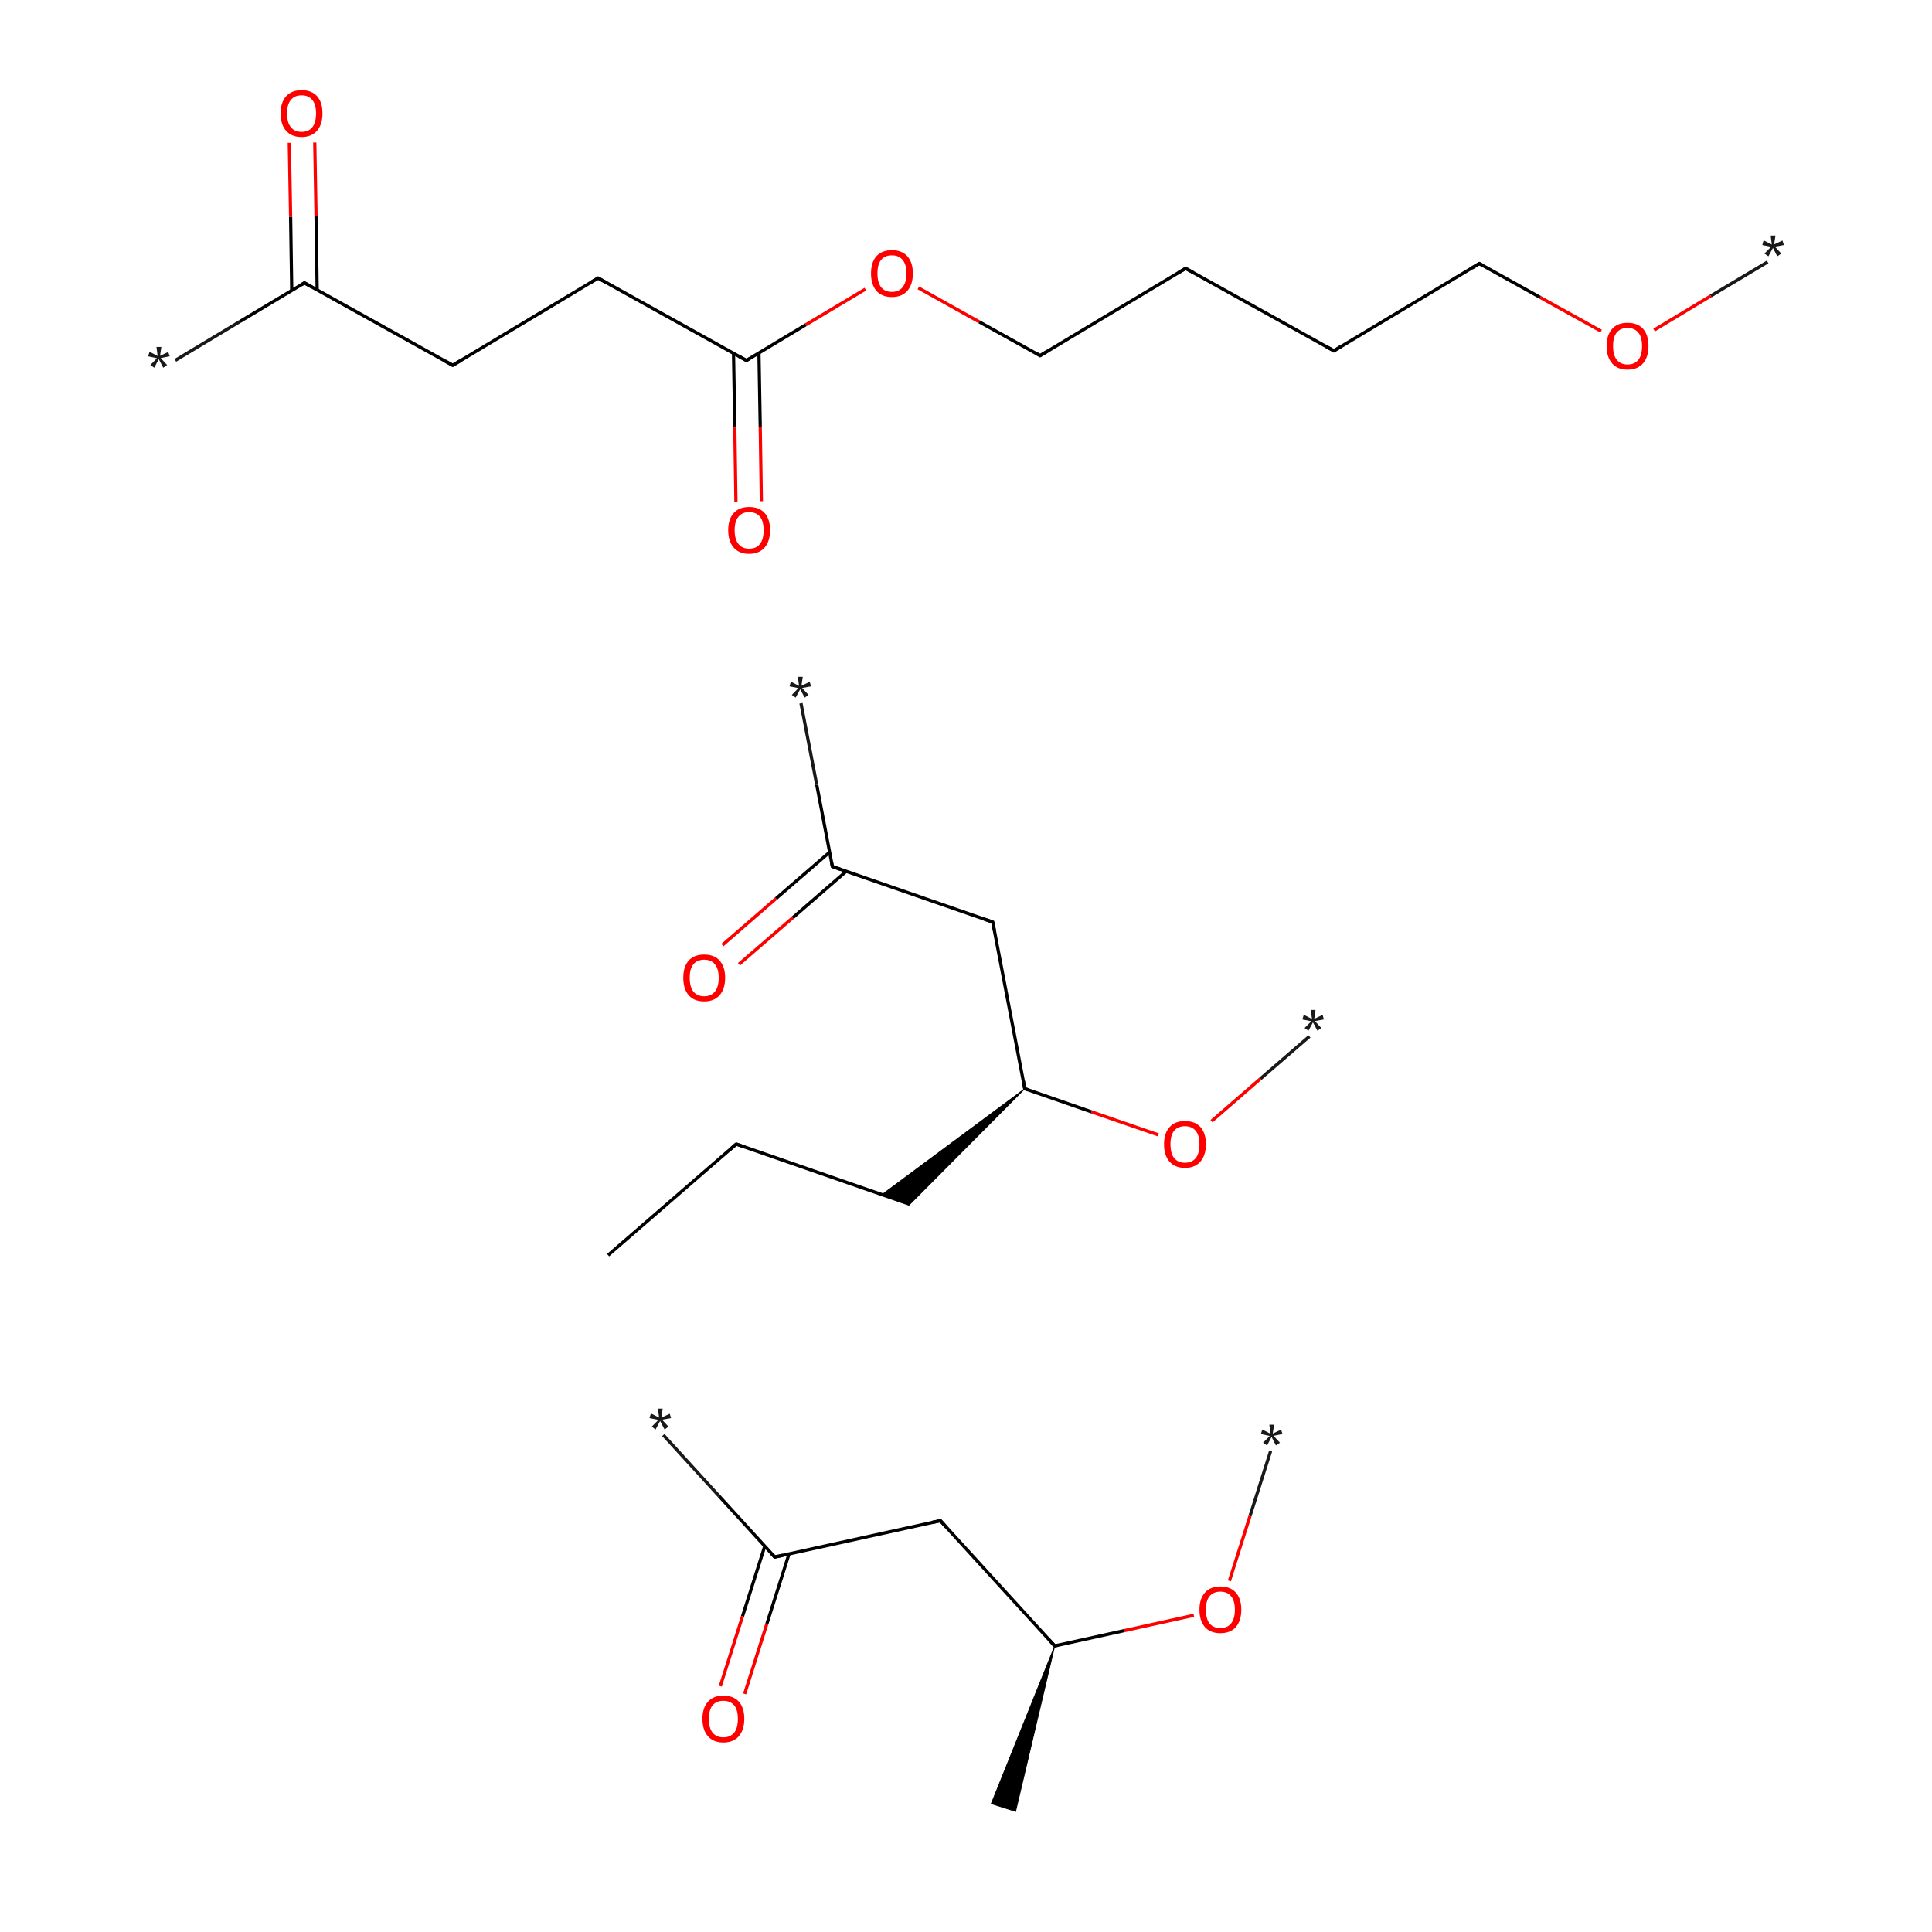
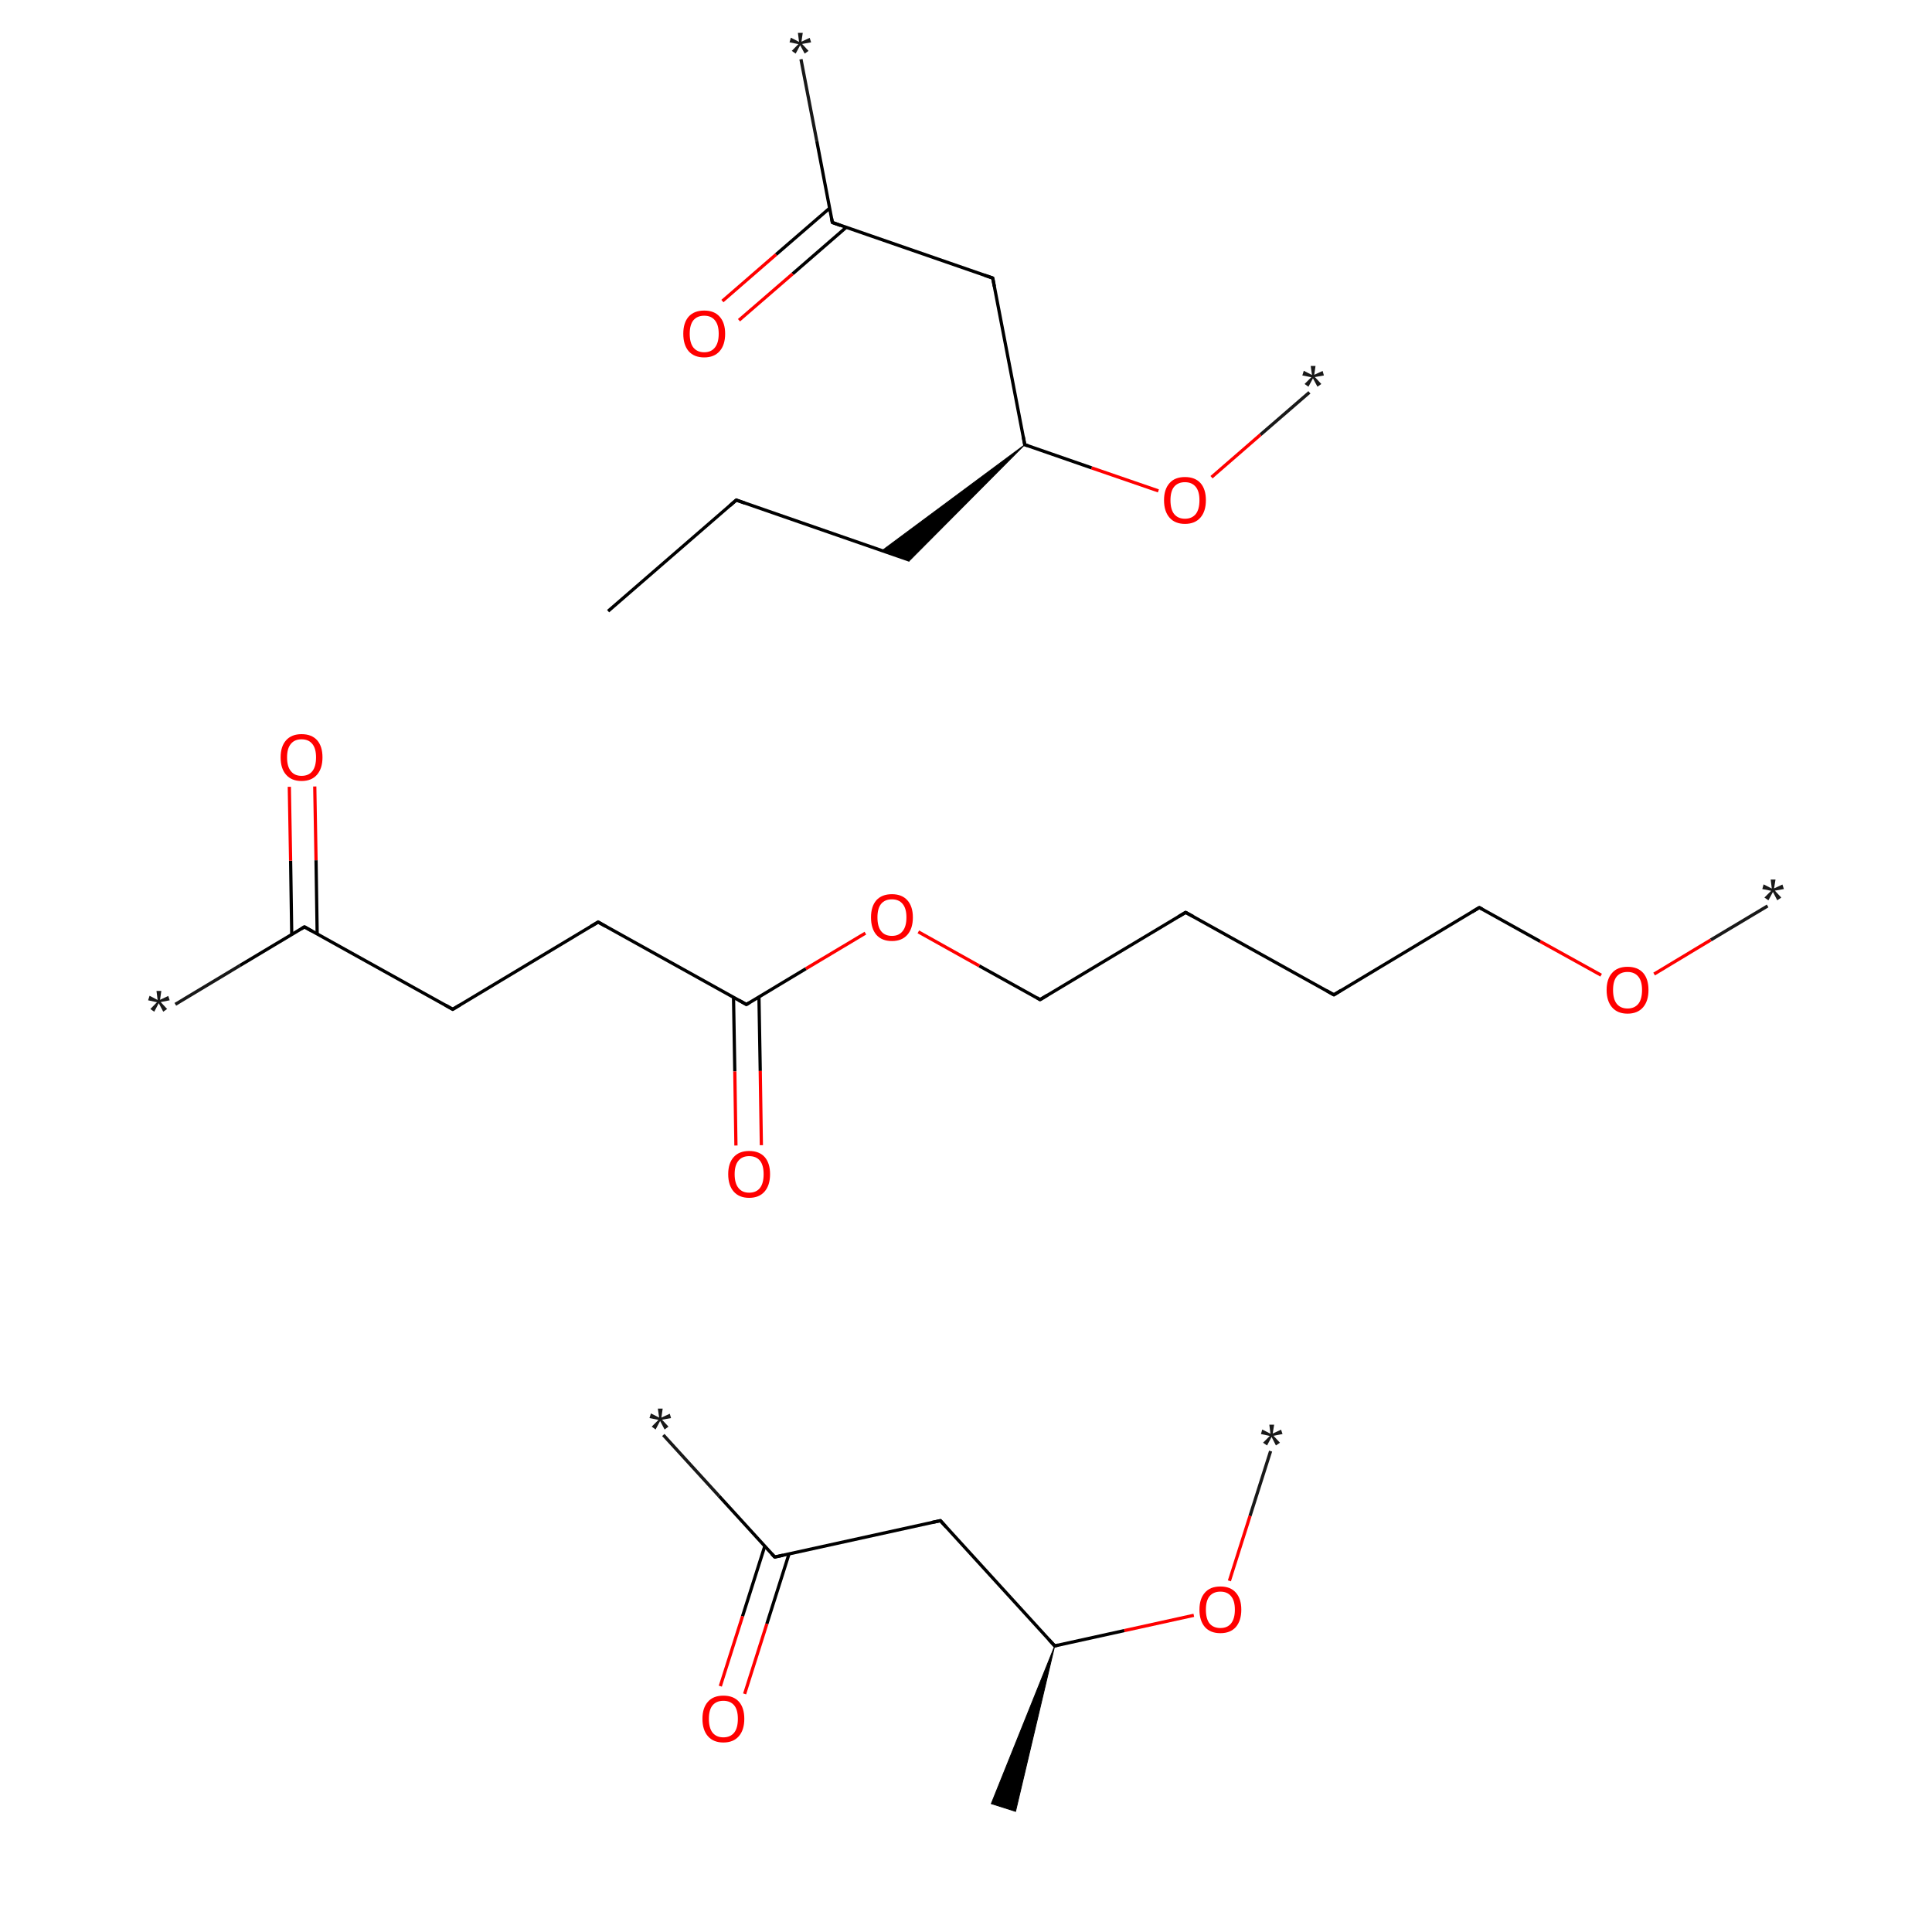
<svg xmlns="http://www.w3.org/2000/svg" version="1.1" baseProfile="full" xml:space="preserve" width="1200px" height="1200px" viewBox="0 0 1200 1200">
  <rect style="opacity:1.0;fill:#FFFFFF;stroke:none" width="1200.0" height="1200.0" x="0.0" y="0.0"> </rect>
-   <path class="bond-0 atom-0 atom-1" d="M 1097.9,162.7 L 1062.6,183.8" style="fill:none;fill-rule:evenodd;stroke:#191919;stroke-width:2.0px;stroke-linecap:butt;stroke-linejoin:miter;stroke-opacity:1" />
-   <path class="bond-0 atom-0 atom-1" d="M 1062.6,183.8 L 1027.4,205.0" style="fill:none;fill-rule:evenodd;stroke:#FF0000;stroke-width:2.0px;stroke-linecap:butt;stroke-linejoin:miter;stroke-opacity:1" />
-   <path class="bond-1 atom-1 atom-2" d="M 994.5,205.7 L 956.6,184.7" style="fill:none;fill-rule:evenodd;stroke:#FF0000;stroke-width:2.0px;stroke-linecap:butt;stroke-linejoin:miter;stroke-opacity:1" />
-   <path class="bond-1 atom-1 atom-2" d="M 956.6,184.7 L 918.8,163.7" style="fill:none;fill-rule:evenodd;stroke:#000000;stroke-width:2.0px;stroke-linecap:butt;stroke-linejoin:miter;stroke-opacity:1" />
-   <path class="bond-2 atom-2 atom-3" d="M 918.8,163.7 L 828.5,217.9" style="fill:none;fill-rule:evenodd;stroke:#000000;stroke-width:2.0px;stroke-linecap:butt;stroke-linejoin:miter;stroke-opacity:1" />
-   <path class="bond-3 atom-3 atom-4" d="M 828.5,217.9 L 736.4,166.7" style="fill:none;fill-rule:evenodd;stroke:#000000;stroke-width:2.0px;stroke-linecap:butt;stroke-linejoin:miter;stroke-opacity:1" />
-   <path class="bond-4 atom-4 atom-5" d="M 736.4,166.7 L 646.0,220.9" style="fill:none;fill-rule:evenodd;stroke:#000000;stroke-width:2.0px;stroke-linecap:butt;stroke-linejoin:miter;stroke-opacity:1" />
-   <path class="bond-5 atom-5 atom-6" d="M 646.0,220.9 L 608.2,199.9" style="fill:none;fill-rule:evenodd;stroke:#000000;stroke-width:2.0px;stroke-linecap:butt;stroke-linejoin:miter;stroke-opacity:1" />
-   <path class="bond-5 atom-5 atom-6" d="M 608.2,199.9 L 570.4,178.8" style="fill:none;fill-rule:evenodd;stroke:#FF0000;stroke-width:2.0px;stroke-linecap:butt;stroke-linejoin:miter;stroke-opacity:1" />
-   <path class="bond-6 atom-6 atom-7" d="M 537.5,179.6 L 500.5,201.7" style="fill:none;fill-rule:evenodd;stroke:#FF0000;stroke-width:2.0px;stroke-linecap:butt;stroke-linejoin:miter;stroke-opacity:1" />
-   <path class="bond-6 atom-6 atom-7" d="M 500.5,201.7 L 463.6,223.9" style="fill:none;fill-rule:evenodd;stroke:#000000;stroke-width:2.0px;stroke-linecap:butt;stroke-linejoin:miter;stroke-opacity:1" />
-   <path class="bond-7 atom-7 atom-8" d="M 455.6,219.4 L 456.4,265.5" style="fill:none;fill-rule:evenodd;stroke:#000000;stroke-width:2.0px;stroke-linecap:butt;stroke-linejoin:miter;stroke-opacity:1" />
-   <path class="bond-7 atom-7 atom-8" d="M 456.4,265.5 L 457.1,311.5" style="fill:none;fill-rule:evenodd;stroke:#FF0000;stroke-width:2.0px;stroke-linecap:butt;stroke-linejoin:miter;stroke-opacity:1" />
-   <path class="bond-7 atom-7 atom-8" d="M 471.4,219.2 L 472.2,265.2" style="fill:none;fill-rule:evenodd;stroke:#000000;stroke-width:2.0px;stroke-linecap:butt;stroke-linejoin:miter;stroke-opacity:1" />
-   <path class="bond-7 atom-7 atom-8" d="M 472.2,265.2 L 472.9,311.3" style="fill:none;fill-rule:evenodd;stroke:#FF0000;stroke-width:2.0px;stroke-linecap:butt;stroke-linejoin:miter;stroke-opacity:1" />
-   <path class="bond-8 atom-7 atom-9" d="M 463.6,223.9 L 371.5,172.7" style="fill:none;fill-rule:evenodd;stroke:#000000;stroke-width:2.0px;stroke-linecap:butt;stroke-linejoin:miter;stroke-opacity:1" />
-   <path class="bond-9 atom-9 atom-10" d="M 371.5,172.7 L 281.2,226.9" style="fill:none;fill-rule:evenodd;stroke:#000000;stroke-width:2.0px;stroke-linecap:butt;stroke-linejoin:miter;stroke-opacity:1" />
-   <path class="bond-10 atom-10 atom-11" d="M 281.2,226.9 L 189.1,175.7" style="fill:none;fill-rule:evenodd;stroke:#000000;stroke-width:2.0px;stroke-linecap:butt;stroke-linejoin:miter;stroke-opacity:1" />
-   <path class="bond-11 atom-11 atom-12" d="M 189.1,175.7 L 149.0,199.7" style="fill:none;fill-rule:evenodd;stroke:#000000;stroke-width:2.0px;stroke-linecap:butt;stroke-linejoin:miter;stroke-opacity:1" />
-   <path class="bond-11 atom-11 atom-12" d="M 149.0,199.7 L 108.9,223.8" style="fill:none;fill-rule:evenodd;stroke:#191919;stroke-width:2.0px;stroke-linecap:butt;stroke-linejoin:miter;stroke-opacity:1" />
-   <path class="bond-12 atom-11 atom-13" d="M 197.0,180.1 L 196.3,134.3" style="fill:none;fill-rule:evenodd;stroke:#000000;stroke-width:2.0px;stroke-linecap:butt;stroke-linejoin:miter;stroke-opacity:1" />
-   <path class="bond-12 atom-11 atom-13" d="M 196.3,134.3 L 195.5,88.5" style="fill:none;fill-rule:evenodd;stroke:#FF0000;stroke-width:2.0px;stroke-linecap:butt;stroke-linejoin:miter;stroke-opacity:1" />
-   <path class="bond-12 atom-11 atom-13" d="M 181.2,180.4 L 180.5,134.6" style="fill:none;fill-rule:evenodd;stroke:#000000;stroke-width:2.0px;stroke-linecap:butt;stroke-linejoin:miter;stroke-opacity:1" />
-   <path class="bond-12 atom-11 atom-13" d="M 180.5,134.6 L 179.7,88.7" style="fill:none;fill-rule:evenodd;stroke:#FF0000;stroke-width:2.0px;stroke-linecap:butt;stroke-linejoin:miter;stroke-opacity:1" />
-   <path d="M 920.7,164.7 L 918.8,163.7 L 914.3,166.4" style="fill:none;stroke:#000000;stroke-width:2.0px;stroke-linecap:butt;stroke-linejoin:miter;stroke-opacity:1;" />
-   <path d="M 833.0,215.1 L 828.5,217.9 L 823.9,215.3" style="fill:none;stroke:#000000;stroke-width:2.0px;stroke-linecap:butt;stroke-linejoin:miter;stroke-opacity:1;" />
-   <path d="M 741.0,169.2 L 736.4,166.7 L 731.9,169.4" style="fill:none;stroke:#000000;stroke-width:2.0px;stroke-linecap:butt;stroke-linejoin:miter;stroke-opacity:1;" />
-   <path d="M 650.6,218.1 L 646.0,220.9 L 644.2,219.8" style="fill:none;stroke:#000000;stroke-width:2.0px;stroke-linecap:butt;stroke-linejoin:miter;stroke-opacity:1;" />
-   <path d="M 465.4,222.8 L 463.6,223.9 L 459.0,221.3" style="fill:none;stroke:#000000;stroke-width:2.0px;stroke-linecap:butt;stroke-linejoin:miter;stroke-opacity:1;" />
-   <path d="M 376.1,175.3 L 371.5,172.7 L 367.0,175.4" style="fill:none;stroke:#000000;stroke-width:2.0px;stroke-linecap:butt;stroke-linejoin:miter;stroke-opacity:1;" />
-   <path d="M 285.7,224.2 L 281.2,226.9 L 276.6,224.3" style="fill:none;stroke:#000000;stroke-width:2.0px;stroke-linecap:butt;stroke-linejoin:miter;stroke-opacity:1;" />
-   <path d="M 193.7,178.3 L 189.1,175.7 L 187.1,176.9" style="fill:none;stroke:#000000;stroke-width:2.0px;stroke-linecap:butt;stroke-linejoin:miter;stroke-opacity:1;" />
-   <path class="atom-0" d="M 1095.9 157.5 L 1100.1 153.3 L 1094.6 152.2 L 1095.4 149.3 L 1100.5 151.9 L 1099.8 146.3 L 1102.8 146.3 L 1101.9 151.8 L 1107.1 149.4 L 1108.0 152.2 L 1102.4 153.2 L 1106.4 157.5 L 1103.9 159.2 L 1101.2 154.0 L 1098.4 159.2 L 1095.9 157.5 " fill="#191919" />
-   <path class="atom-1" d="M 997.9 214.9 Q 997.9 208.1, 1001.3 204.3 Q 1004.6 200.5, 1010.9 200.5 Q 1017.2 200.5, 1020.6 204.3 Q 1023.9 208.1, 1023.9 214.9 Q 1023.9 221.8, 1020.5 225.7 Q 1017.1 229.6, 1010.9 229.6 Q 1004.7 229.6, 1001.3 225.7 Q 997.9 221.8, 997.9 214.9 M 1010.9 226.4 Q 1015.2 226.4, 1017.6 223.5 Q 1019.9 220.6, 1019.9 214.9 Q 1019.9 209.4, 1017.6 206.6 Q 1015.2 203.7, 1010.9 203.7 Q 1006.6 203.7, 1004.2 206.5 Q 1001.9 209.3, 1001.9 214.9 Q 1001.9 220.6, 1004.2 223.5 Q 1006.6 226.4, 1010.9 226.4 " fill="#FF0000" />
-   <path class="atom-6" d="M 541.0 169.8 Q 541.0 163.0, 544.3 159.2 Q 547.7 155.4, 554.0 155.4 Q 560.2 155.4, 563.6 159.2 Q 567.0 163.0, 567.0 169.8 Q 567.0 176.7, 563.6 180.6 Q 560.2 184.5, 554.0 184.5 Q 547.7 184.5, 544.3 180.6 Q 541.0 176.7, 541.0 169.8 M 554.0 181.3 Q 558.3 181.3, 560.6 178.4 Q 563.0 175.5, 563.0 169.8 Q 563.0 164.2, 560.6 161.4 Q 558.3 158.6, 554.0 158.6 Q 549.6 158.6, 547.3 161.4 Q 545.0 164.2, 545.0 169.8 Q 545.0 175.5, 547.3 178.4 Q 549.6 181.3, 554.0 181.3 " fill="#FF0000" />
-   <path class="atom-8" d="M 452.3 329.3 Q 452.3 322.5, 455.7 318.7 Q 459.1 314.9, 465.3 314.9 Q 471.6 314.9, 475.0 318.7 Q 478.3 322.5, 478.3 329.3 Q 478.3 336.2, 474.9 340.1 Q 471.5 344.0, 465.3 344.0 Q 459.1 344.0, 455.7 340.1 Q 452.3 336.2, 452.3 329.3 M 465.3 340.8 Q 469.7 340.8, 472.0 337.9 Q 474.3 335.0, 474.3 329.3 Q 474.3 323.7, 472.0 320.9 Q 469.7 318.1, 465.3 318.1 Q 461.0 318.1, 458.7 320.9 Q 456.3 323.7, 456.3 329.3 Q 456.3 335.0, 458.7 337.9 Q 461.0 340.8, 465.3 340.8 " fill="#FF0000" />
-   <path class="atom-12" d="M 93.4 226.7 L 97.5 222.5 L 92.0 221.3 L 92.9 218.5 L 97.9 221.1 L 97.2 215.5 L 100.2 215.5 L 99.4 221.0 L 104.5 218.6 L 105.4 221.3 L 99.8 222.4 L 103.8 226.7 L 101.4 228.4 L 98.6 223.1 L 95.8 228.4 L 93.4 226.7 " fill="#191919" />
-   <path class="atom-13" d="M 174.3 70.4 Q 174.3 63.6, 177.7 59.8 Q 181.1 56.0, 187.3 56.0 Q 193.6 56.0, 197.0 59.8 Q 200.3 63.6, 200.3 70.4 Q 200.3 77.3, 196.9 81.2 Q 193.5 85.1, 187.3 85.1 Q 181.1 85.1, 177.7 81.2 Q 174.3 77.4, 174.3 70.4 M 187.3 81.9 Q 191.7 81.9, 194.0 79.0 Q 196.3 76.1, 196.3 70.4 Q 196.3 64.9, 194.0 62.1 Q 191.7 59.2, 187.3 59.2 Q 183.0 59.2, 180.7 62.0 Q 178.3 64.8, 178.3 70.4 Q 178.3 76.2, 180.7 79.0 Q 183.0 81.9, 187.3 81.9 " fill="#FF0000" />
-   <path class="bond-0 atom-0 atom-1" d="M 813.3,643.7 L 782.9,670.0" style="fill:none;fill-rule:evenodd;stroke:#191919;stroke-width:2.0px;stroke-linecap:butt;stroke-linejoin:miter;stroke-opacity:1" />
-   <path class="bond-0 atom-0 atom-1" d="M 782.9,670.0 L 752.5,696.4" style="fill:none;fill-rule:evenodd;stroke:#FF0000;stroke-width:2.0px;stroke-linecap:butt;stroke-linejoin:miter;stroke-opacity:1" />
-   <path class="bond-1 atom-1 atom-2" d="M 719.5,704.9 L 678.0,690.6" style="fill:none;fill-rule:evenodd;stroke:#FF0000;stroke-width:2.0px;stroke-linecap:butt;stroke-linejoin:miter;stroke-opacity:1" />
-   <path class="bond-1 atom-1 atom-2" d="M 678.0,690.6 L 636.5,676.2" style="fill:none;fill-rule:evenodd;stroke:#000000;stroke-width:2.0px;stroke-linecap:butt;stroke-linejoin:miter;stroke-opacity:1" />
-   <path class="bond-2 atom-2 atom-3" d="M 636.5,676.2 L 565.1,748.0 L 547.8,742.0 Z" style="fill:#000000;fill-rule:evenodd;fill-opacity:1;stroke:#000000;stroke-width:0.5px;stroke-linecap:butt;stroke-linejoin:miter;stroke-opacity:1;" />
-   <path class="bond-3 atom-3 atom-4" d="M 565.1,748.0 L 457.3,710.6" style="fill:none;fill-rule:evenodd;stroke:#000000;stroke-width:2.0px;stroke-linecap:butt;stroke-linejoin:miter;stroke-opacity:1" />
-   <path class="bond-4 atom-4 atom-5" d="M 457.3,710.6 L 377.7,779.6" style="fill:none;fill-rule:evenodd;stroke:#000000;stroke-width:2.0px;stroke-linecap:butt;stroke-linejoin:miter;stroke-opacity:1" />
-   <path class="bond-5 atom-2 atom-6" d="M 636.5,676.2 L 616.6,572.7" style="fill:none;fill-rule:evenodd;stroke:#000000;stroke-width:2.0px;stroke-linecap:butt;stroke-linejoin:miter;stroke-opacity:1" />
-   <path class="bond-6 atom-6 atom-7" d="M 616.6,572.7 L 517.0,538.2" style="fill:none;fill-rule:evenodd;stroke:#000000;stroke-width:2.0px;stroke-linecap:butt;stroke-linejoin:miter;stroke-opacity:1" />
-   <path class="bond-7 atom-7 atom-8" d="M 517.0,538.2 L 507.3,487.5" style="fill:none;fill-rule:evenodd;stroke:#000000;stroke-width:2.0px;stroke-linecap:butt;stroke-linejoin:miter;stroke-opacity:1" />
-   <path class="bond-7 atom-7 atom-8" d="M 507.3,487.5 L 497.5,436.8" style="fill:none;fill-rule:evenodd;stroke:#191919;stroke-width:2.0px;stroke-linecap:butt;stroke-linejoin:miter;stroke-opacity:1" />
-   <path class="bond-8 atom-7 atom-9" d="M 515.3,529.3 L 482.0,558.1" style="fill:none;fill-rule:evenodd;stroke:#000000;stroke-width:2.0px;stroke-linecap:butt;stroke-linejoin:miter;stroke-opacity:1" />
-   <path class="bond-8 atom-7 atom-9" d="M 482.0,558.1 L 448.7,587.0" style="fill:none;fill-rule:evenodd;stroke:#FF0000;stroke-width:2.0px;stroke-linecap:butt;stroke-linejoin:miter;stroke-opacity:1" />
-   <path class="bond-8 atom-7 atom-9" d="M 525.6,541.2 L 492.3,570.1" style="fill:none;fill-rule:evenodd;stroke:#000000;stroke-width:2.0px;stroke-linecap:butt;stroke-linejoin:miter;stroke-opacity:1" />
-   <path class="bond-8 atom-7 atom-9" d="M 492.3,570.1 L 459.0,598.9" style="fill:none;fill-rule:evenodd;stroke:#FF0000;stroke-width:2.0px;stroke-linecap:butt;stroke-linejoin:miter;stroke-opacity:1" />
-   <path d="M 638.5,676.9 L 636.5,676.2 L 635.5,671.0" style="fill:none;stroke:#000000;stroke-width:2.0px;stroke-linecap:butt;stroke-linejoin:miter;stroke-opacity:1;" />
-   <path d="M 462.7,712.5 L 457.3,710.6 L 453.3,714.1" style="fill:none;stroke:#000000;stroke-width:2.0px;stroke-linecap:butt;stroke-linejoin:miter;stroke-opacity:1;" />
-   <path d="M 617.6,577.9 L 616.6,572.7 L 611.6,571.0" style="fill:none;stroke:#000000;stroke-width:2.0px;stroke-linecap:butt;stroke-linejoin:miter;stroke-opacity:1;" />
-   <path d="M 522.0,540.0 L 517.0,538.2 L 516.5,535.7" style="fill:none;stroke:#000000;stroke-width:2.0px;stroke-linecap:butt;stroke-linejoin:miter;stroke-opacity:1;" />
-   <path class="atom-0" d="M 810.3 638.5 L 814.5 634.3 L 808.9 633.2 L 809.8 630.3 L 814.9 632.9 L 814.1 627.3 L 817.1 627.3 L 816.3 632.8 L 821.5 630.4 L 822.3 633.2 L 816.7 634.2 L 820.7 638.5 L 818.3 640.2 L 815.5 635.0 L 812.7 640.2 L 810.3 638.5 " fill="#191919" />
-   <path class="atom-1" d="M 723.0 710.7 Q 723.0 703.9, 726.4 700.1 Q 729.7 696.3, 736.0 696.3 Q 742.3 696.3, 745.7 700.1 Q 749.0 703.9, 749.0 710.7 Q 749.0 717.6, 745.6 721.5 Q 742.2 725.4, 736.0 725.4 Q 729.8 725.4, 726.4 721.5 Q 723.0 717.6, 723.0 710.7 M 736.0 722.2 Q 740.3 722.2, 742.7 719.3 Q 745.0 716.4, 745.0 710.7 Q 745.0 705.2, 742.7 702.4 Q 740.3 699.5, 736.0 699.5 Q 731.7 699.5, 729.3 702.3 Q 727.0 705.1, 727.0 710.7 Q 727.0 716.4, 729.3 719.3 Q 731.7 722.2, 736.0 722.2 " fill="#FF0000" />
-   <path class="atom-8" d="M 491.8 431.6 L 495.9 427.4 L 490.4 426.3 L 491.2 423.4 L 496.3 426.0 L 495.6 420.4 L 498.6 420.4 L 497.8 425.9 L 502.9 423.5 L 503.8 426.3 L 498.2 427.3 L 502.2 431.6 L 499.8 433.3 L 497.0 428.1 L 494.2 433.3 L 491.8 431.6 " fill="#191919" />
-   <path class="atom-9" d="M 424.4 607.3 Q 424.4 600.5, 427.7 596.7 Q 431.1 592.9, 437.4 592.9 Q 443.7 592.9, 447.0 596.7 Q 450.4 600.5, 450.4 607.3 Q 450.4 614.2, 447.0 618.1 Q 443.6 622.0, 437.4 622.0 Q 431.1 622.0, 427.7 618.1 Q 424.4 614.2, 424.4 607.3 M 437.4 618.8 Q 441.7 618.8, 444.0 615.9 Q 446.4 613.0, 446.4 607.3 Q 446.4 601.7, 444.0 598.9 Q 441.7 596.1, 437.4 596.1 Q 433.1 596.1, 430.7 598.9 Q 428.4 601.7, 428.4 607.3 Q 428.4 613.0, 430.7 615.9 Q 433.1 618.8, 437.4 618.8 " fill="#FF0000" />
+   <path class="bond-0 atom-0 atom-1" d="M 813.3,243.7 L 782.9,270.0" style="fill:none;fill-rule:evenodd;stroke:#191919;stroke-width:2.0px;stroke-linecap:butt;stroke-linejoin:miter;stroke-opacity:1" />
+   <path class="bond-0 atom-0 atom-1" d="M 782.9,270.0 L 752.5,296.4" style="fill:none;fill-rule:evenodd;stroke:#FF0000;stroke-width:2.0px;stroke-linecap:butt;stroke-linejoin:miter;stroke-opacity:1" />
+   <path class="bond-1 atom-1 atom-2" d="M 719.5,304.9 L 678.0,290.6" style="fill:none;fill-rule:evenodd;stroke:#FF0000;stroke-width:2.0px;stroke-linecap:butt;stroke-linejoin:miter;stroke-opacity:1" />
+   <path class="bond-1 atom-1 atom-2" d="M 678.0,290.6 L 636.5,276.2" style="fill:none;fill-rule:evenodd;stroke:#000000;stroke-width:2.0px;stroke-linecap:butt;stroke-linejoin:miter;stroke-opacity:1" />
+   <path class="bond-2 atom-2 atom-3" d="M 636.5,276.2 L 565.1,348.0 L 547.8,342.0 Z" style="fill:#000000;fill-rule:evenodd;fill-opacity:1;stroke:#000000;stroke-width:0.5px;stroke-linecap:butt;stroke-linejoin:miter;stroke-opacity:1;" />
+   <path class="bond-3 atom-3 atom-4" d="M 565.1,348.0 L 457.3,310.6" style="fill:none;fill-rule:evenodd;stroke:#000000;stroke-width:2.0px;stroke-linecap:butt;stroke-linejoin:miter;stroke-opacity:1" />
+   <path class="bond-4 atom-4 atom-5" d="M 457.3,310.6 L 377.7,379.6" style="fill:none;fill-rule:evenodd;stroke:#000000;stroke-width:2.0px;stroke-linecap:butt;stroke-linejoin:miter;stroke-opacity:1" />
+   <path class="bond-5 atom-2 atom-6" d="M 636.5,276.2 L 616.6,172.7" style="fill:none;fill-rule:evenodd;stroke:#000000;stroke-width:2.0px;stroke-linecap:butt;stroke-linejoin:miter;stroke-opacity:1" />
+   <path class="bond-6 atom-6 atom-7" d="M 616.6,172.7 L 517.0,138.2" style="fill:none;fill-rule:evenodd;stroke:#000000;stroke-width:2.0px;stroke-linecap:butt;stroke-linejoin:miter;stroke-opacity:1" />
+   <path class="bond-7 atom-7 atom-8" d="M 517.0,138.2 L 507.3,87.5" style="fill:none;fill-rule:evenodd;stroke:#000000;stroke-width:2.0px;stroke-linecap:butt;stroke-linejoin:miter;stroke-opacity:1" />
+   <path class="bond-7 atom-7 atom-8" d="M 507.3,87.5 L 497.5,36.8" style="fill:none;fill-rule:evenodd;stroke:#191919;stroke-width:2.0px;stroke-linecap:butt;stroke-linejoin:miter;stroke-opacity:1" />
+   <path class="bond-8 atom-7 atom-9" d="M 515.3,129.3 L 482.0,158.1" style="fill:none;fill-rule:evenodd;stroke:#000000;stroke-width:2.0px;stroke-linecap:butt;stroke-linejoin:miter;stroke-opacity:1" />
+   <path class="bond-8 atom-7 atom-9" d="M 482.0,158.1 L 448.7,187.0" style="fill:none;fill-rule:evenodd;stroke:#FF0000;stroke-width:2.0px;stroke-linecap:butt;stroke-linejoin:miter;stroke-opacity:1" />
+   <path class="bond-8 atom-7 atom-9" d="M 525.6,141.2 L 492.3,170.1" style="fill:none;fill-rule:evenodd;stroke:#000000;stroke-width:2.0px;stroke-linecap:butt;stroke-linejoin:miter;stroke-opacity:1" />
+   <path class="bond-8 atom-7 atom-9" d="M 492.3,170.1 L 459.0,198.9" style="fill:none;fill-rule:evenodd;stroke:#FF0000;stroke-width:2.0px;stroke-linecap:butt;stroke-linejoin:miter;stroke-opacity:1" />
+   <path d="M 638.5,276.9 L 636.5,276.2 L 635.5,271.0" style="fill:none;stroke:#000000;stroke-width:2.0px;stroke-linecap:butt;stroke-linejoin:miter;stroke-opacity:1;" />
+   <path d="M 462.7,312.5 L 457.3,310.6 L 453.3,314.1" style="fill:none;stroke:#000000;stroke-width:2.0px;stroke-linecap:butt;stroke-linejoin:miter;stroke-opacity:1;" />
+   <path d="M 617.6,177.9 L 616.6,172.7 L 611.6,171.0" style="fill:none;stroke:#000000;stroke-width:2.0px;stroke-linecap:butt;stroke-linejoin:miter;stroke-opacity:1;" />
+   <path d="M 522.0,140.0 L 517.0,138.2 L 516.5,135.7" style="fill:none;stroke:#000000;stroke-width:2.0px;stroke-linecap:butt;stroke-linejoin:miter;stroke-opacity:1;" />
+   <path class="atom-0" d="M 810.3 238.5 L 814.5 234.3 L 808.9 233.2 L 809.8 230.3 L 814.9 232.9 L 814.1 227.3 L 817.1 227.3 L 816.3 232.8 L 821.5 230.4 L 822.3 233.2 L 816.7 234.2 L 820.7 238.5 L 818.3 240.2 L 815.5 235.0 L 812.7 240.2 L 810.3 238.5 " fill="#191919" />
+   <path class="atom-1" d="M 723.0 310.7 Q 723.0 303.9, 726.4 300.1 Q 729.7 296.3, 736.0 296.3 Q 742.3 296.3, 745.7 300.1 Q 749.0 303.9, 749.0 310.7 Q 749.0 317.6, 745.6 321.5 Q 742.2 325.4, 736.0 325.4 Q 729.8 325.4, 726.4 321.5 Q 723.0 317.6, 723.0 310.7 M 736.0 322.2 Q 740.3 322.2, 742.7 319.3 Q 745.0 316.4, 745.0 310.7 Q 745.0 305.2, 742.7 302.4 Q 740.3 299.5, 736.0 299.5 Q 731.7 299.5, 729.3 302.3 Q 727.0 305.1, 727.0 310.7 Q 727.0 316.4, 729.3 319.3 Q 731.7 322.2, 736.0 322.2 " fill="#FF0000" />
+   <path class="atom-8" d="M 491.8 31.6 L 495.9 27.4 L 490.4 26.3 L 491.2 23.4 L 496.3 26.0 L 495.6 20.4 L 498.6 20.4 L 497.8 25.9 L 502.9 23.5 L 503.8 26.3 L 498.2 27.3 L 502.2 31.6 L 499.8 33.3 L 497.0 28.1 L 494.2 33.3 L 491.8 31.6 " fill="#191919" />
+   <path class="atom-9" d="M 424.4 207.3 Q 424.4 200.5, 427.7 196.7 Q 431.1 192.9, 437.4 192.9 Q 443.7 192.9, 447.0 196.7 Q 450.4 200.5, 450.4 207.3 Q 450.4 214.2, 447.0 218.1 Q 443.6 222.0, 437.4 222.0 Q 431.1 222.0, 427.7 218.1 Q 424.4 214.2, 424.4 207.3 M 437.4 218.8 Q 441.7 218.8, 444.0 215.9 Q 446.4 213.0, 446.4 207.3 Q 446.4 201.7, 444.0 198.9 Q 441.7 196.1, 437.4 196.1 Q 433.1 196.1, 430.7 198.9 Q 428.4 201.7, 428.4 207.3 Q 428.4 213.0, 430.7 215.9 Q 433.1 218.8, 437.4 218.8 " fill="#FF0000" />
+   <path class="bond-0 atom-0 atom-1" d="M 1097.9,562.7 L 1062.6,583.8" style="fill:none;fill-rule:evenodd;stroke:#191919;stroke-width:2.0px;stroke-linecap:butt;stroke-linejoin:miter;stroke-opacity:1" />
+   <path class="bond-0 atom-0 atom-1" d="M 1062.6,583.8 L 1027.4,605.0" style="fill:none;fill-rule:evenodd;stroke:#FF0000;stroke-width:2.0px;stroke-linecap:butt;stroke-linejoin:miter;stroke-opacity:1" />
+   <path class="bond-1 atom-1 atom-2" d="M 994.5,605.7 L 956.6,584.7" style="fill:none;fill-rule:evenodd;stroke:#FF0000;stroke-width:2.0px;stroke-linecap:butt;stroke-linejoin:miter;stroke-opacity:1" />
+   <path class="bond-1 atom-1 atom-2" d="M 956.6,584.7 L 918.8,563.7" style="fill:none;fill-rule:evenodd;stroke:#000000;stroke-width:2.0px;stroke-linecap:butt;stroke-linejoin:miter;stroke-opacity:1" />
+   <path class="bond-2 atom-2 atom-3" d="M 918.8,563.7 L 828.5,617.9" style="fill:none;fill-rule:evenodd;stroke:#000000;stroke-width:2.0px;stroke-linecap:butt;stroke-linejoin:miter;stroke-opacity:1" />
+   <path class="bond-3 atom-3 atom-4" d="M 828.5,617.9 L 736.4,566.7" style="fill:none;fill-rule:evenodd;stroke:#000000;stroke-width:2.0px;stroke-linecap:butt;stroke-linejoin:miter;stroke-opacity:1" />
+   <path class="bond-4 atom-4 atom-5" d="M 736.4,566.7 L 646.0,620.9" style="fill:none;fill-rule:evenodd;stroke:#000000;stroke-width:2.0px;stroke-linecap:butt;stroke-linejoin:miter;stroke-opacity:1" />
+   <path class="bond-5 atom-5 atom-6" d="M 646.0,620.9 L 608.2,599.9" style="fill:none;fill-rule:evenodd;stroke:#000000;stroke-width:2.0px;stroke-linecap:butt;stroke-linejoin:miter;stroke-opacity:1" />
+   <path class="bond-5 atom-5 atom-6" d="M 608.2,599.9 L 570.4,578.8" style="fill:none;fill-rule:evenodd;stroke:#FF0000;stroke-width:2.0px;stroke-linecap:butt;stroke-linejoin:miter;stroke-opacity:1" />
+   <path class="bond-6 atom-6 atom-7" d="M 537.5,579.6 L 500.5,601.7" style="fill:none;fill-rule:evenodd;stroke:#FF0000;stroke-width:2.0px;stroke-linecap:butt;stroke-linejoin:miter;stroke-opacity:1" />
+   <path class="bond-6 atom-6 atom-7" d="M 500.5,601.7 L 463.6,623.9" style="fill:none;fill-rule:evenodd;stroke:#000000;stroke-width:2.0px;stroke-linecap:butt;stroke-linejoin:miter;stroke-opacity:1" />
+   <path class="bond-7 atom-7 atom-8" d="M 455.6,619.4 L 456.4,665.5" style="fill:none;fill-rule:evenodd;stroke:#000000;stroke-width:2.0px;stroke-linecap:butt;stroke-linejoin:miter;stroke-opacity:1" />
+   <path class="bond-7 atom-7 atom-8" d="M 456.4,665.5 L 457.1,711.5" style="fill:none;fill-rule:evenodd;stroke:#FF0000;stroke-width:2.0px;stroke-linecap:butt;stroke-linejoin:miter;stroke-opacity:1" />
+   <path class="bond-7 atom-7 atom-8" d="M 471.4,619.2 L 472.2,665.2" style="fill:none;fill-rule:evenodd;stroke:#000000;stroke-width:2.0px;stroke-linecap:butt;stroke-linejoin:miter;stroke-opacity:1" />
+   <path class="bond-7 atom-7 atom-8" d="M 472.2,665.2 L 472.9,711.3" style="fill:none;fill-rule:evenodd;stroke:#FF0000;stroke-width:2.0px;stroke-linecap:butt;stroke-linejoin:miter;stroke-opacity:1" />
+   <path class="bond-8 atom-7 atom-9" d="M 463.6,623.9 L 371.5,572.7" style="fill:none;fill-rule:evenodd;stroke:#000000;stroke-width:2.0px;stroke-linecap:butt;stroke-linejoin:miter;stroke-opacity:1" />
+   <path class="bond-9 atom-9 atom-10" d="M 371.5,572.7 L 281.2,626.9" style="fill:none;fill-rule:evenodd;stroke:#000000;stroke-width:2.0px;stroke-linecap:butt;stroke-linejoin:miter;stroke-opacity:1" />
+   <path class="bond-10 atom-10 atom-11" d="M 281.2,626.9 L 189.1,575.7" style="fill:none;fill-rule:evenodd;stroke:#000000;stroke-width:2.0px;stroke-linecap:butt;stroke-linejoin:miter;stroke-opacity:1" />
+   <path class="bond-11 atom-11 atom-12" d="M 189.1,575.7 L 149.0,599.7" style="fill:none;fill-rule:evenodd;stroke:#000000;stroke-width:2.0px;stroke-linecap:butt;stroke-linejoin:miter;stroke-opacity:1" />
+   <path class="bond-11 atom-11 atom-12" d="M 149.0,599.7 L 108.9,623.8" style="fill:none;fill-rule:evenodd;stroke:#191919;stroke-width:2.0px;stroke-linecap:butt;stroke-linejoin:miter;stroke-opacity:1" />
+   <path class="bond-12 atom-11 atom-13" d="M 197.0,580.1 L 196.3,534.3" style="fill:none;fill-rule:evenodd;stroke:#000000;stroke-width:2.0px;stroke-linecap:butt;stroke-linejoin:miter;stroke-opacity:1" />
+   <path class="bond-12 atom-11 atom-13" d="M 196.3,534.3 L 195.5,488.5" style="fill:none;fill-rule:evenodd;stroke:#FF0000;stroke-width:2.0px;stroke-linecap:butt;stroke-linejoin:miter;stroke-opacity:1" />
+   <path class="bond-12 atom-11 atom-13" d="M 181.2,580.4 L 180.5,534.6" style="fill:none;fill-rule:evenodd;stroke:#000000;stroke-width:2.0px;stroke-linecap:butt;stroke-linejoin:miter;stroke-opacity:1" />
+   <path class="bond-12 atom-11 atom-13" d="M 180.5,534.6 L 179.7,488.7" style="fill:none;fill-rule:evenodd;stroke:#FF0000;stroke-width:2.0px;stroke-linecap:butt;stroke-linejoin:miter;stroke-opacity:1" />
+   <path d="M 920.7,564.7 L 918.8,563.7 L 914.3,566.4" style="fill:none;stroke:#000000;stroke-width:2.0px;stroke-linecap:butt;stroke-linejoin:miter;stroke-opacity:1;" />
+   <path d="M 833.0,615.1 L 828.5,617.9 L 823.9,615.3" style="fill:none;stroke:#000000;stroke-width:2.0px;stroke-linecap:butt;stroke-linejoin:miter;stroke-opacity:1;" />
+   <path d="M 741.0,569.2 L 736.4,566.7 L 731.9,569.4" style="fill:none;stroke:#000000;stroke-width:2.0px;stroke-linecap:butt;stroke-linejoin:miter;stroke-opacity:1;" />
+   <path d="M 650.6,618.1 L 646.0,620.9 L 644.2,619.8" style="fill:none;stroke:#000000;stroke-width:2.0px;stroke-linecap:butt;stroke-linejoin:miter;stroke-opacity:1;" />
+   <path d="M 465.4,622.8 L 463.6,623.9 L 459.0,621.3" style="fill:none;stroke:#000000;stroke-width:2.0px;stroke-linecap:butt;stroke-linejoin:miter;stroke-opacity:1;" />
+   <path d="M 376.1,575.3 L 371.5,572.7 L 367.0,575.4" style="fill:none;stroke:#000000;stroke-width:2.0px;stroke-linecap:butt;stroke-linejoin:miter;stroke-opacity:1;" />
+   <path d="M 285.7,624.2 L 281.2,626.9 L 276.6,624.3" style="fill:none;stroke:#000000;stroke-width:2.0px;stroke-linecap:butt;stroke-linejoin:miter;stroke-opacity:1;" />
+   <path d="M 193.7,578.3 L 189.1,575.7 L 187.1,576.9" style="fill:none;stroke:#000000;stroke-width:2.0px;stroke-linecap:butt;stroke-linejoin:miter;stroke-opacity:1;" />
+   <path class="atom-0" d="M 1095.9 557.5 L 1100.1 553.3 L 1094.6 552.2 L 1095.4 549.3 L 1100.5 551.9 L 1099.8 546.3 L 1102.8 546.3 L 1101.9 551.8 L 1107.1 549.4 L 1108.0 552.2 L 1102.4 553.2 L 1106.4 557.5 L 1103.9 559.2 L 1101.2 554.0 L 1098.4 559.2 L 1095.9 557.5 " fill="#191919" />
+   <path class="atom-1" d="M 997.9 614.9 Q 997.9 608.1, 1001.3 604.3 Q 1004.6 600.5, 1010.9 600.5 Q 1017.2 600.5, 1020.6 604.3 Q 1023.9 608.1, 1023.9 614.9 Q 1023.9 621.8, 1020.5 625.7 Q 1017.1 629.6, 1010.9 629.6 Q 1004.7 629.6, 1001.3 625.7 Q 997.9 621.8, 997.9 614.9 M 1010.9 626.4 Q 1015.2 626.4, 1017.6 623.5 Q 1019.9 620.6, 1019.9 614.9 Q 1019.9 609.4, 1017.6 606.6 Q 1015.2 603.7, 1010.9 603.7 Q 1006.6 603.7, 1004.2 606.5 Q 1001.9 609.3, 1001.9 614.9 Q 1001.9 620.6, 1004.2 623.5 Q 1006.6 626.4, 1010.9 626.4 " fill="#FF0000" />
+   <path class="atom-6" d="M 541.0 569.8 Q 541.0 563.0, 544.3 559.2 Q 547.7 555.4, 554.0 555.4 Q 560.2 555.4, 563.6 559.2 Q 567.0 563.0, 567.0 569.8 Q 567.0 576.7, 563.6 580.6 Q 560.2 584.5, 554.0 584.5 Q 547.7 584.5, 544.3 580.6 Q 541.0 576.7, 541.0 569.8 M 554.0 581.3 Q 558.3 581.3, 560.6 578.4 Q 563.0 575.5, 563.0 569.8 Q 563.0 564.2, 560.6 561.4 Q 558.3 558.6, 554.0 558.6 Q 549.6 558.6, 547.3 561.4 Q 545.0 564.2, 545.0 569.8 Q 545.0 575.5, 547.3 578.4 Q 549.6 581.3, 554.0 581.3 " fill="#FF0000" />
+   <path class="atom-8" d="M 452.3 729.3 Q 452.3 722.5, 455.7 718.7 Q 459.1 714.9, 465.3 714.9 Q 471.6 714.9, 475.0 718.7 Q 478.3 722.5, 478.3 729.3 Q 478.3 736.2, 474.9 740.1 Q 471.5 744.0, 465.3 744.0 Q 459.1 744.0, 455.7 740.1 Q 452.3 736.2, 452.3 729.3 M 465.3 740.8 Q 469.7 740.8, 472.0 737.9 Q 474.3 735.0, 474.3 729.3 Q 474.3 723.7, 472.0 720.9 Q 469.7 718.1, 465.3 718.1 Q 461.0 718.1, 458.7 720.9 Q 456.3 723.7, 456.3 729.3 Q 456.3 735.0, 458.7 737.9 Q 461.0 740.8, 465.3 740.8 " fill="#FF0000" />
+   <path class="atom-12" d="M 93.4 626.7 L 97.5 622.5 L 92.0 621.3 L 92.9 618.5 L 97.9 621.1 L 97.2 615.5 L 100.2 615.5 L 99.4 621.0 L 104.5 618.6 L 105.4 621.3 L 99.8 622.4 L 103.8 626.7 L 101.4 628.4 L 98.6 623.1 L 95.8 628.4 L 93.4 626.7 " fill="#191919" />
+   <path class="atom-13" d="M 174.3 470.4 Q 174.3 463.6, 177.7 459.8 Q 181.1 456.0, 187.3 456.0 Q 193.6 456.0, 197.0 459.8 Q 200.3 463.6, 200.3 470.4 Q 200.3 477.3, 196.9 481.2 Q 193.5 485.1, 187.3 485.1 Q 181.1 485.1, 177.7 481.2 Q 174.3 477.4, 174.3 470.4 M 187.3 481.9 Q 191.7 481.9, 194.0 479.0 Q 196.3 476.1, 196.3 470.4 Q 196.3 464.9, 194.0 462.1 Q 191.7 459.2, 187.3 459.2 Q 183.0 459.2, 180.7 462.0 Q 178.3 464.8, 178.3 470.4 Q 178.3 476.2, 180.7 479.0 Q 183.0 481.9, 187.3 481.9 " fill="#FF0000" />
  <path class="bond-0 atom-0 atom-1" d="M 789.2,901.3 L 776.4,941.6" style="fill:none;fill-rule:evenodd;stroke:#191919;stroke-width:2.0px;stroke-linecap:butt;stroke-linejoin:miter;stroke-opacity:1" />
  <path class="bond-0 atom-0 atom-1" d="M 776.4,941.6 L 763.6,981.9" style="fill:none;fill-rule:evenodd;stroke:#FF0000;stroke-width:2.0px;stroke-linecap:butt;stroke-linejoin:miter;stroke-opacity:1" />
  <path class="bond-1 atom-1 atom-2" d="M 741.5,1003.3 L 698.3,1012.8" style="fill:none;fill-rule:evenodd;stroke:#FF0000;stroke-width:2.0px;stroke-linecap:butt;stroke-linejoin:miter;stroke-opacity:1" />
  <path class="bond-1 atom-1 atom-2" d="M 698.3,1012.8 L 655.1,1022.3" style="fill:none;fill-rule:evenodd;stroke:#000000;stroke-width:2.0px;stroke-linecap:butt;stroke-linejoin:miter;stroke-opacity:1" />
  <path class="bond-2 atom-2 atom-3" d="M 655.1,1022.3 L 630.8,1125.1 L 615.7,1120.3 Z" style="fill:#000000;fill-rule:evenodd;fill-opacity:1;stroke:#000000;stroke-width:0.5px;stroke-linecap:butt;stroke-linejoin:miter;stroke-opacity:1;" />
  <path class="bond-3 atom-2 atom-4" d="M 655.1,1022.3 L 584.1,944.5" style="fill:none;fill-rule:evenodd;stroke:#000000;stroke-width:2.0px;stroke-linecap:butt;stroke-linejoin:miter;stroke-opacity:1" />
  <path class="bond-4 atom-4 atom-5" d="M 584.1,944.5 L 481.2,967.1" style="fill:none;fill-rule:evenodd;stroke:#000000;stroke-width:2.0px;stroke-linecap:butt;stroke-linejoin:miter;stroke-opacity:1" />
  <path class="bond-5 atom-5 atom-6" d="M 481.2,967.1 L 446.6,929.2" style="fill:none;fill-rule:evenodd;stroke:#000000;stroke-width:2.0px;stroke-linecap:butt;stroke-linejoin:miter;stroke-opacity:1" />
  <path class="bond-5 atom-5 atom-6" d="M 446.6,929.2 L 412.0,891.3" style="fill:none;fill-rule:evenodd;stroke:#191919;stroke-width:2.0px;stroke-linecap:butt;stroke-linejoin:miter;stroke-opacity:1" />
  <path class="bond-6 atom-5 atom-7" d="M 475.0,960.4 L 461.2,1003.9" style="fill:none;fill-rule:evenodd;stroke:#000000;stroke-width:2.0px;stroke-linecap:butt;stroke-linejoin:miter;stroke-opacity:1" />
  <path class="bond-6 atom-5 atom-7" d="M 461.2,1003.9 L 447.4,1047.3" style="fill:none;fill-rule:evenodd;stroke:#FF0000;stroke-width:2.0px;stroke-linecap:butt;stroke-linejoin:miter;stroke-opacity:1" />
  <path class="bond-6 atom-5 atom-7" d="M 490.1,965.1 L 476.3,1008.6" style="fill:none;fill-rule:evenodd;stroke:#000000;stroke-width:2.0px;stroke-linecap:butt;stroke-linejoin:miter;stroke-opacity:1" />
  <path class="bond-6 atom-5 atom-7" d="M 476.3,1008.6 L 462.5,1052.1" style="fill:none;fill-rule:evenodd;stroke:#FF0000;stroke-width:2.0px;stroke-linecap:butt;stroke-linejoin:miter;stroke-opacity:1" />
  <path d="M 657.3,1021.8 L 655.1,1022.3 L 651.5,1018.4" style="fill:none;stroke:#000000;stroke-width:2.0px;stroke-linecap:butt;stroke-linejoin:miter;stroke-opacity:1;" />
  <path d="M 587.6,948.4 L 584.1,944.5 L 578.9,945.6" style="fill:none;stroke:#000000;stroke-width:2.0px;stroke-linecap:butt;stroke-linejoin:miter;stroke-opacity:1;" />
  <path d="M 486.3,966.0 L 481.2,967.1 L 479.4,965.2" style="fill:none;stroke:#000000;stroke-width:2.0px;stroke-linecap:butt;stroke-linejoin:miter;stroke-opacity:1;" />
  <path class="atom-0" d="M 784.5 896.1 L 788.7 891.9 L 783.2 890.7 L 784.0 887.9 L 789.1 890.5 L 788.4 884.9 L 791.4 884.9 L 790.5 890.4 L 795.7 888.0 L 796.6 890.7 L 791.0 891.8 L 795.0 896.1 L 792.5 897.8 L 789.8 892.5 L 787.0 897.8 L 784.5 896.1 " fill="#191919" />
  <path class="atom-1" d="M 745.0 999.8 Q 745.0 993.0, 748.4 989.2 Q 751.7 985.4, 758.0 985.4 Q 764.3 985.4, 767.6 989.2 Q 771.0 993.0, 771.0 999.8 Q 771.0 1006.6, 767.6 1010.6 Q 764.2 1014.4, 758.0 1014.4 Q 751.8 1014.4, 748.4 1010.6 Q 745.0 1006.7, 745.0 999.8 M 758.0 1011.2 Q 762.3 1011.2, 764.6 1008.4 Q 767.0 1005.4, 767.0 999.8 Q 767.0 994.2, 764.6 991.4 Q 762.3 988.6, 758.0 988.6 Q 753.7 988.6, 751.3 991.4 Q 749.0 994.2, 749.0 999.8 Q 749.0 1005.5, 751.3 1008.4 Q 753.7 1011.2, 758.0 1011.2 " fill="#FF0000" />
  <path class="atom-6" d="M 404.8 886.1 L 409.0 881.9 L 403.4 880.8 L 404.3 877.9 L 409.4 880.5 L 408.6 874.9 L 411.6 874.9 L 410.8 880.5 L 416.0 878.1 L 416.8 880.8 L 411.2 881.8 L 415.2 886.1 L 412.8 887.9 L 410.0 882.6 L 407.2 887.9 L 404.8 886.1 " fill="#191919" />
  <path class="atom-7" d="M 436.3 1067.6 Q 436.3 1060.8, 439.7 1057.0 Q 443.0 1053.2, 449.3 1053.2 Q 455.6 1053.2, 459.0 1057.0 Q 462.3 1060.8, 462.3 1067.6 Q 462.3 1074.5, 458.9 1078.4 Q 455.5 1082.3, 449.3 1082.3 Q 443.1 1082.3, 439.7 1078.4 Q 436.3 1074.5, 436.3 1067.6 M 449.3 1079.1 Q 453.6 1079.1, 456.0 1076.2 Q 458.3 1073.3, 458.3 1067.6 Q 458.3 1062.0, 456.0 1059.2 Q 453.6 1056.4, 449.3 1056.4 Q 445.0 1056.4, 442.6 1059.2 Q 440.3 1062.0, 440.3 1067.6 Q 440.3 1073.3, 442.6 1076.2 Q 445.0 1079.1, 449.3 1079.1 " fill="#FF0000" />
</svg>
